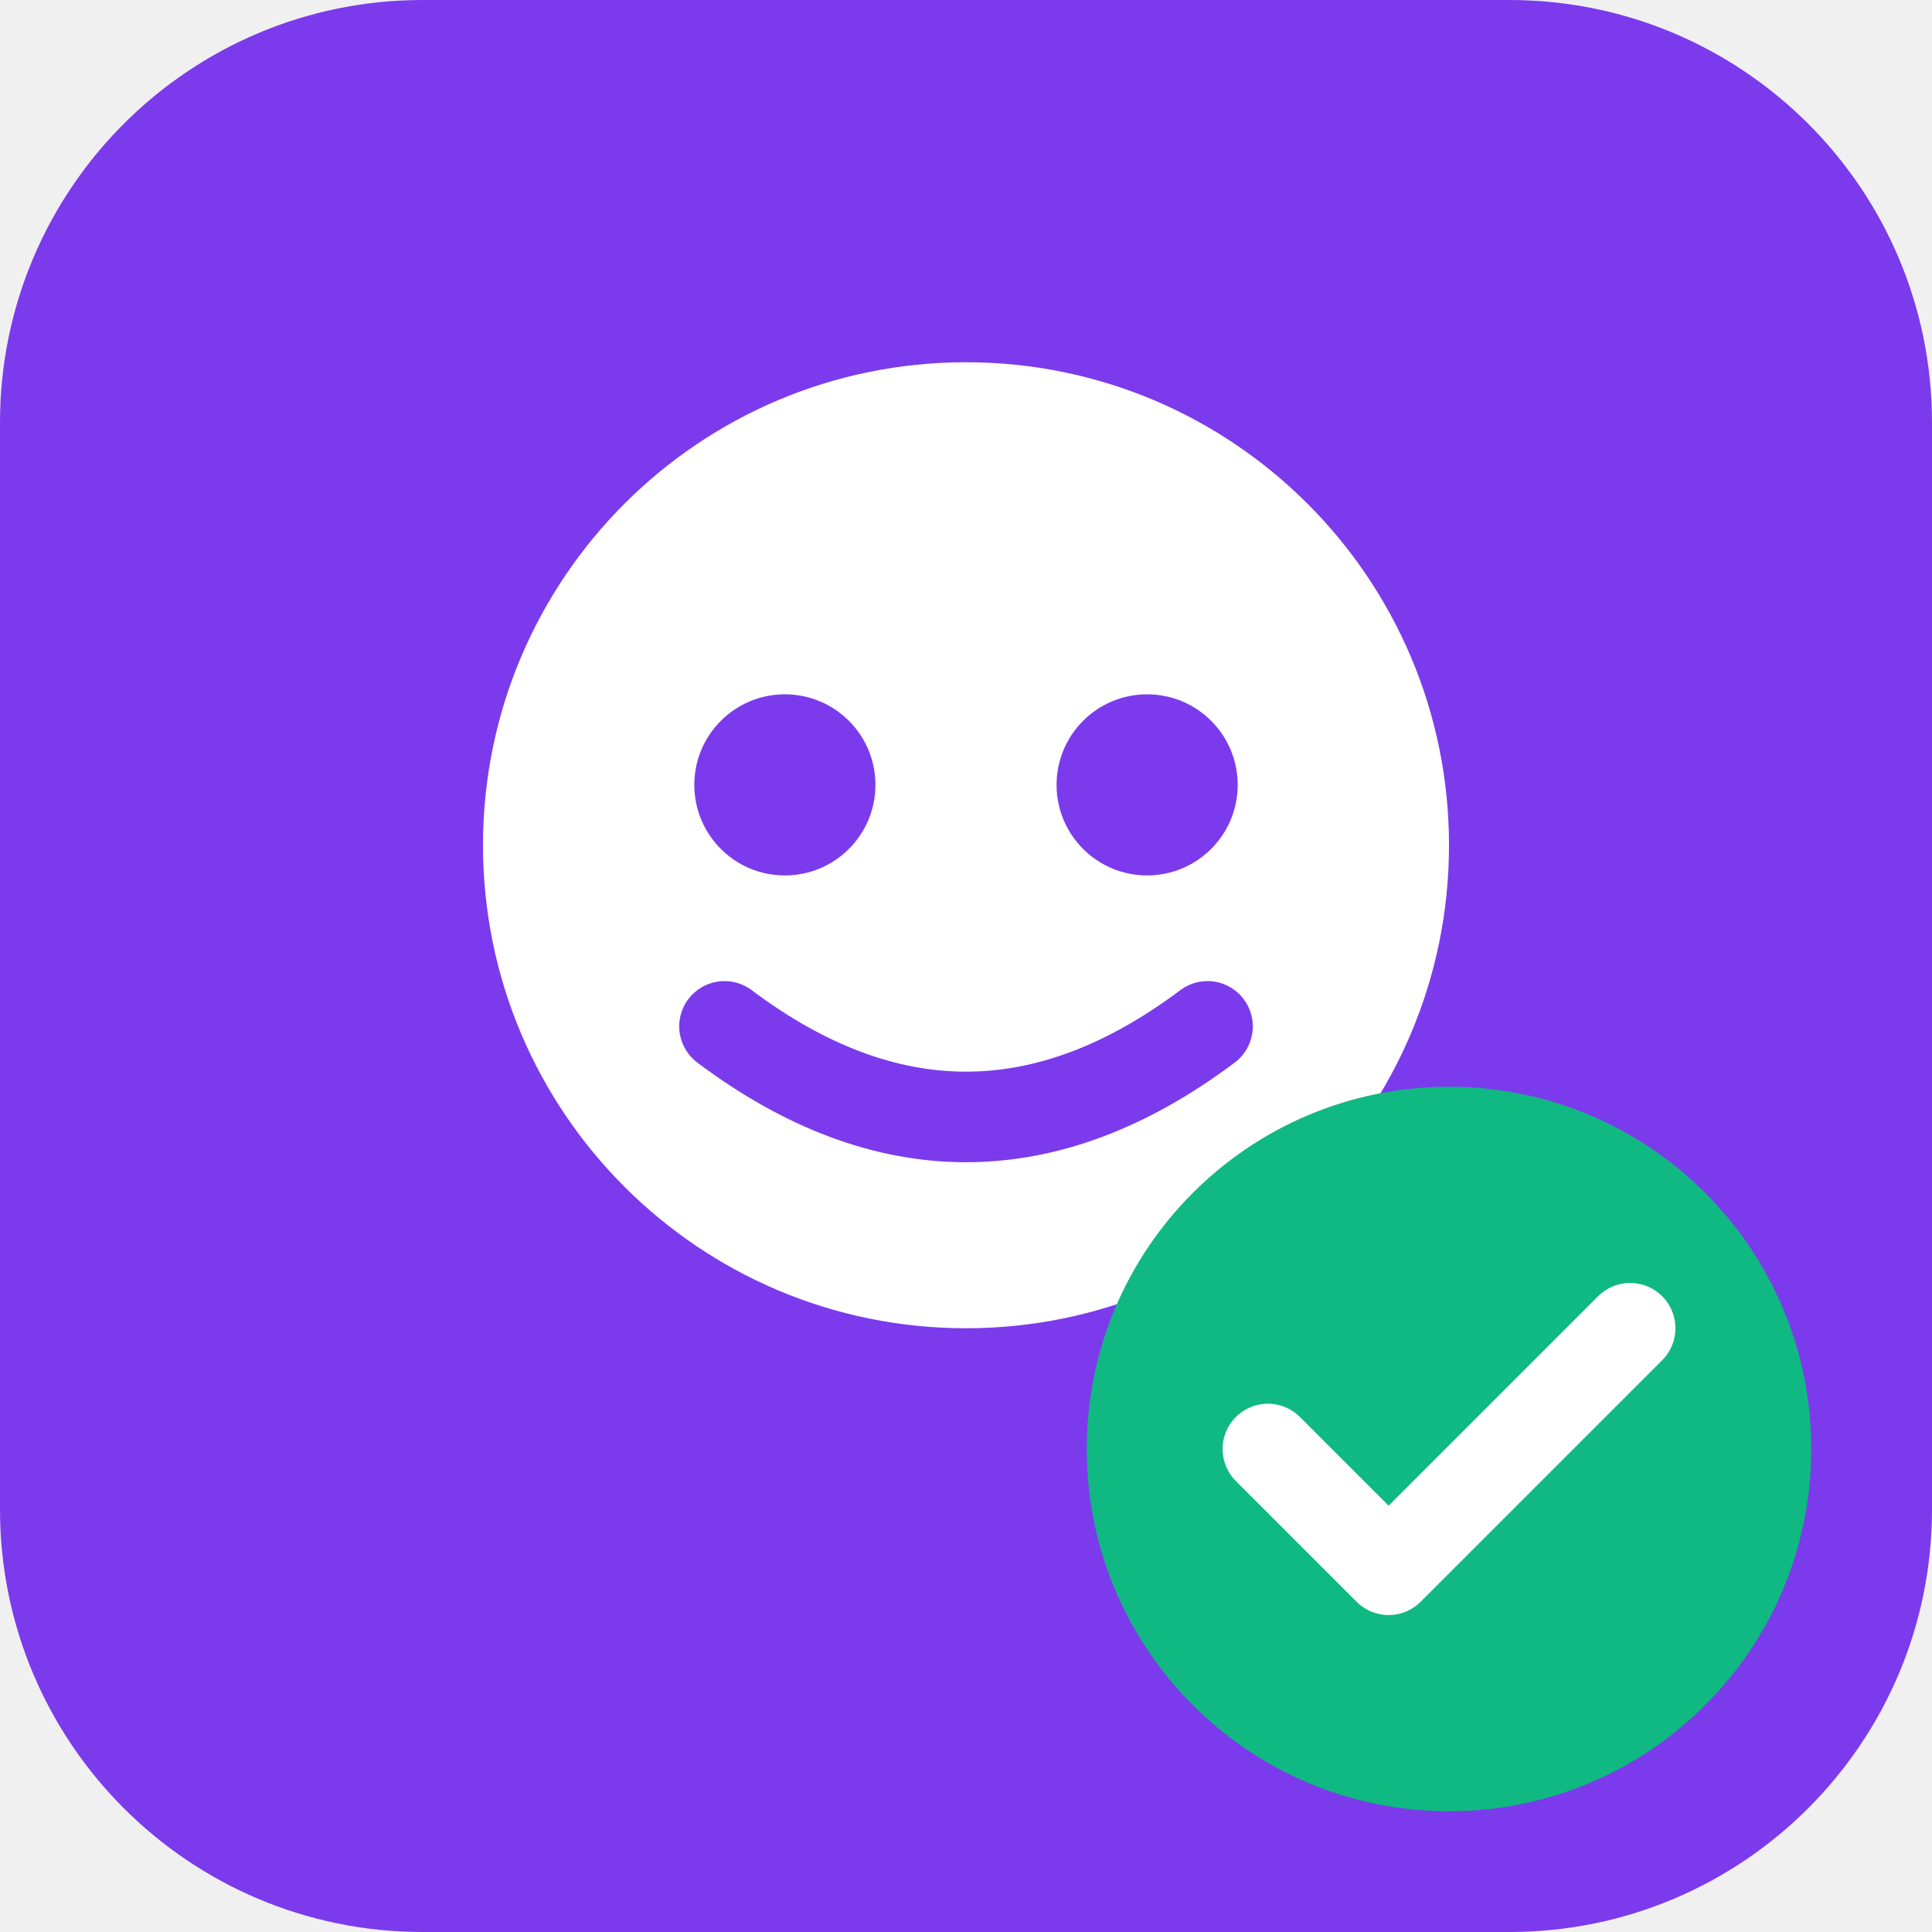
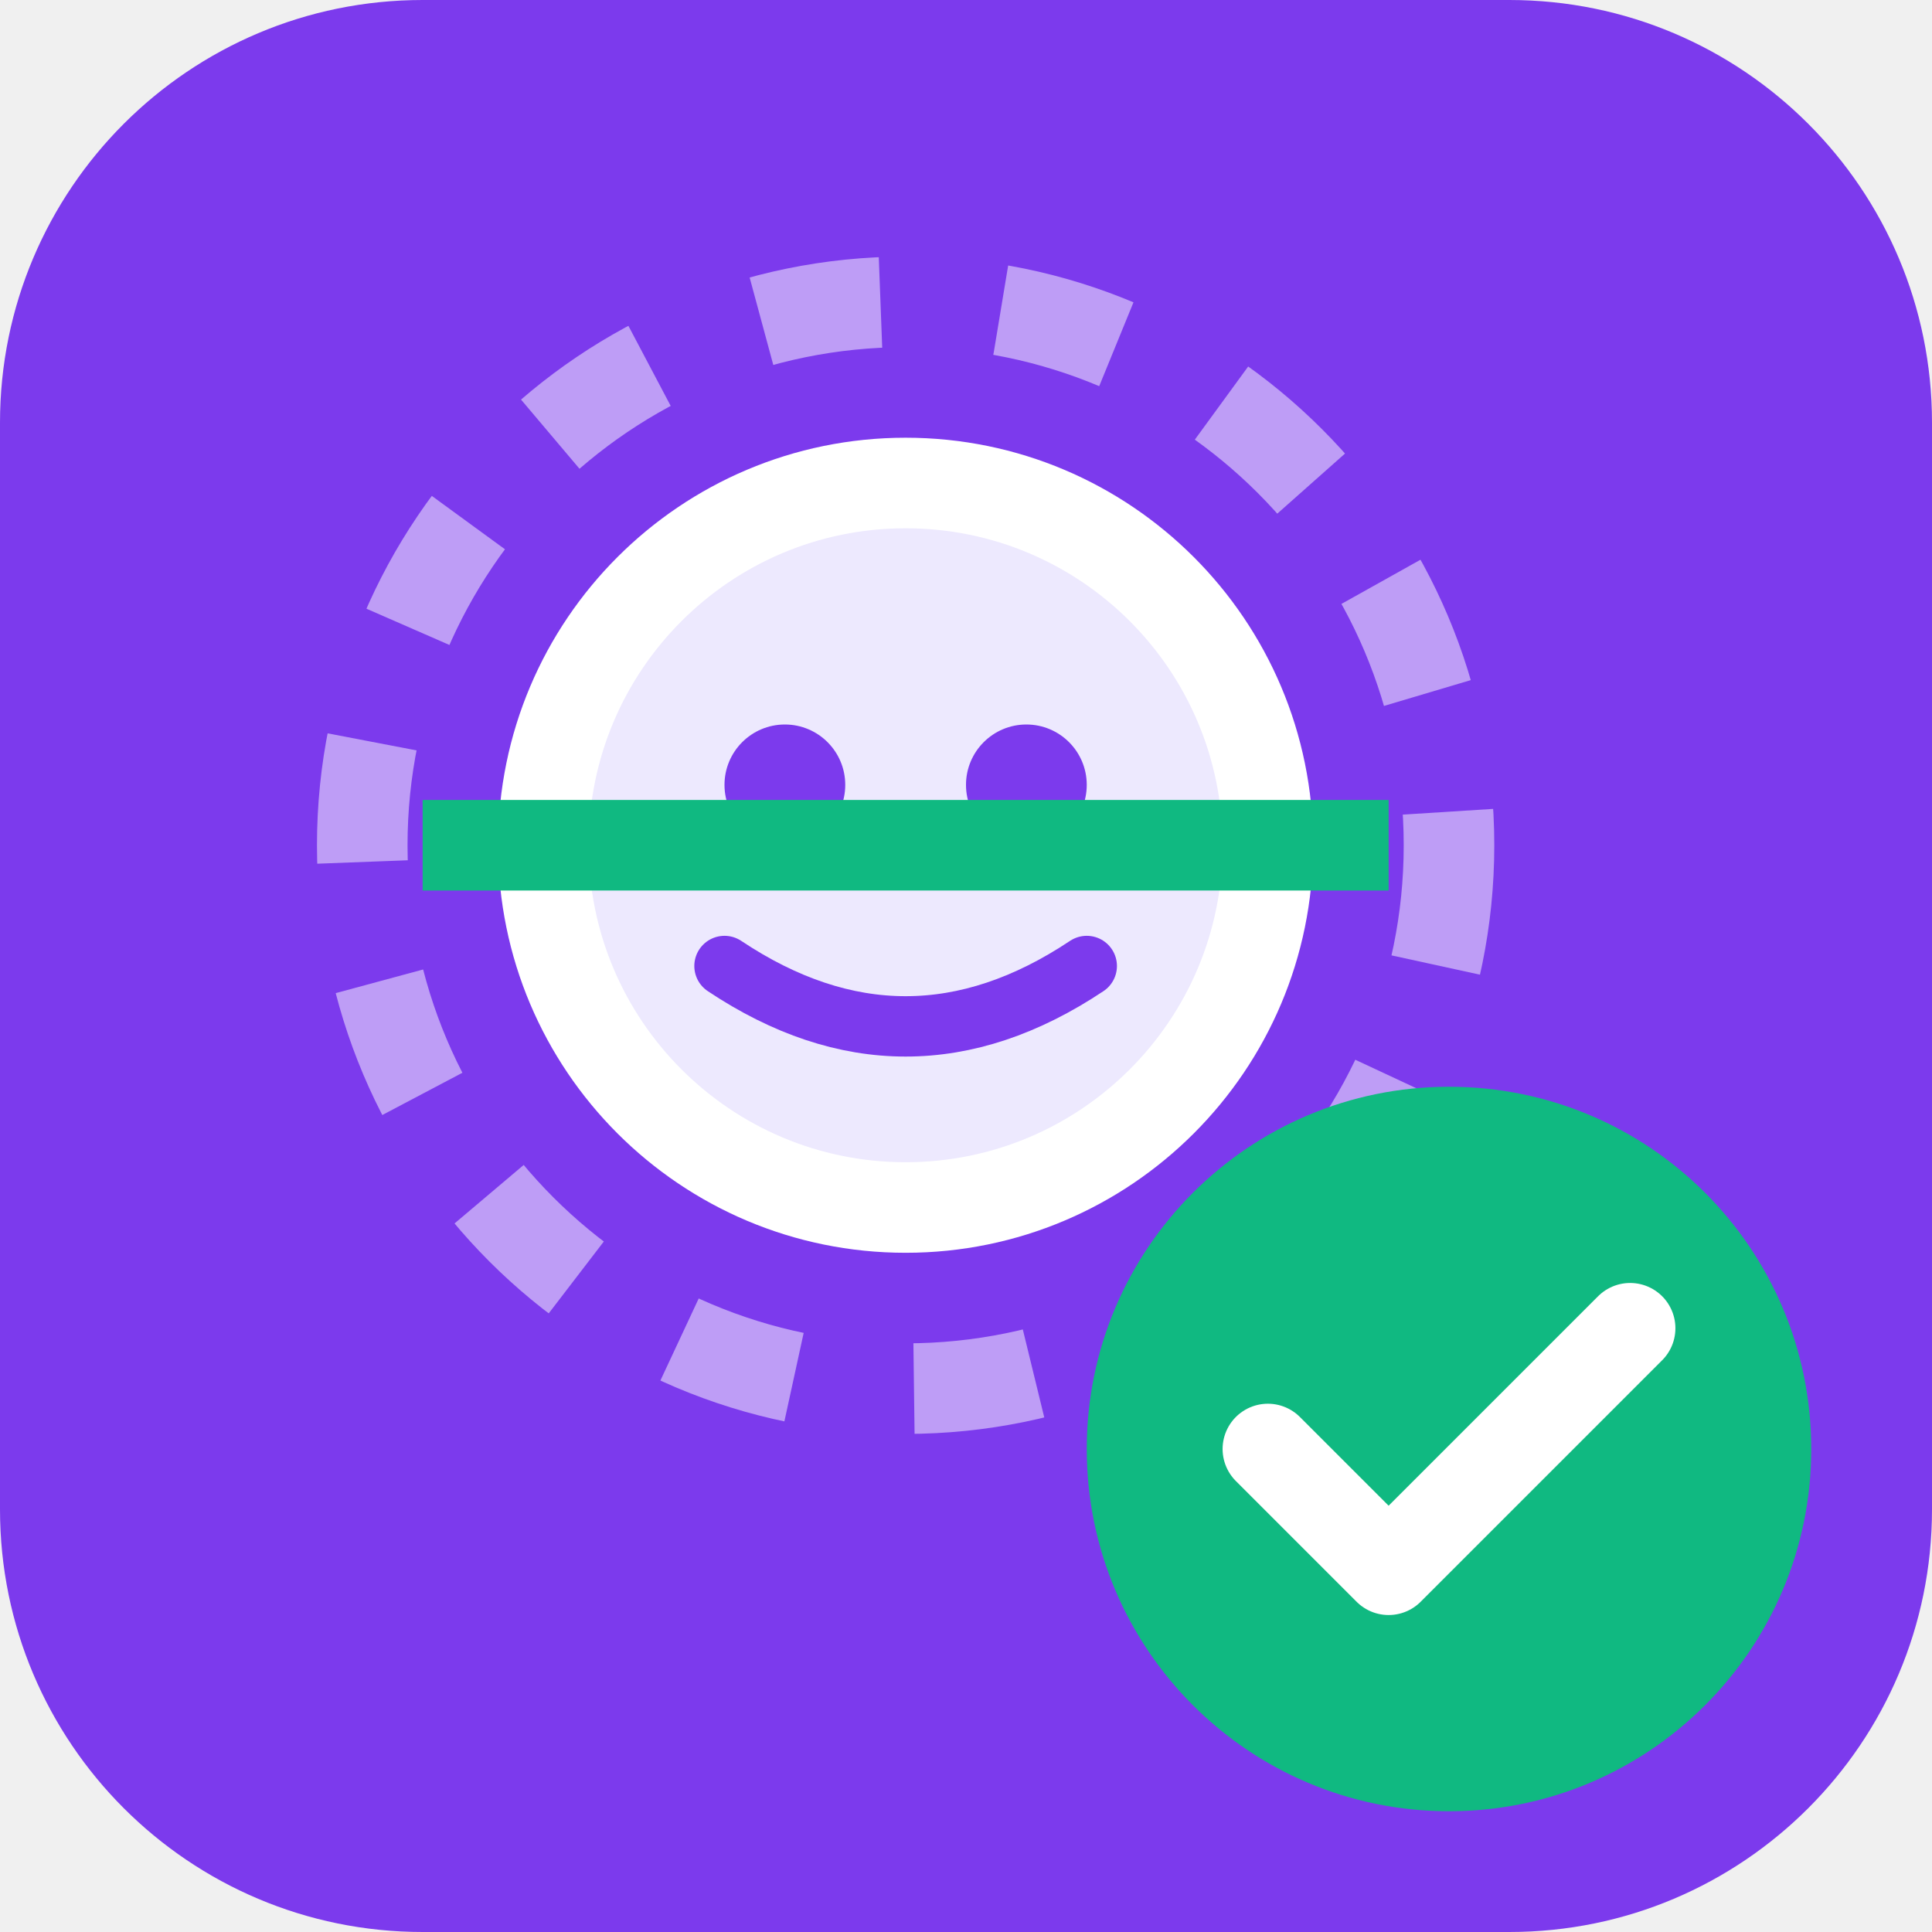
<svg xmlns="http://www.w3.org/2000/svg" width="32" height="32" viewBox="0 0 32 32" fill="none">
  <rect width="32" height="32" rx="7" fill="#7C3AED" />
-   <circle cx="16" cy="14" r="8" fill="white" />
-   <circle cx="13" cy="13" r="1.5" fill="#7C3AED" />
-   <circle cx="19" cy="13" r="1.5" fill="#7C3AED" />
-   <path d="M12 17 Q16 20 20 17" stroke="#7C3AED" stroke-width="1.5" stroke-linecap="round" fill="none" />
+   <circle cx="15" cy="14" r="9" stroke="white" stroke-width="1.5" stroke-dasharray="2 2" fill="none" opacity="0.5" />
+   <circle cx="15" cy="14" r="6" stroke="white" stroke-width="1.5" fill="#EDE9FE" />
+   <circle cx="13" cy="13" r="1" fill="#7C3AED" />
+   <circle cx="17" cy="13" r="1" fill="#7C3AED" />
+   <path d="M12 16 Q15 18 18 16" stroke="#7C3AED" stroke-width="1" stroke-linecap="round" fill="none" />
+   <line x1="7" y1="14" x2="23" y2="14" stroke="#10B981" stroke-width="1.5" />
  <circle cx="24" cy="24" r="6" fill="#10B981" />
  <path d="M21 24 L23 26 L27 22" stroke="white" stroke-width="1.5" stroke-linecap="round" stroke-linejoin="round" fill="none" />
</svg>
